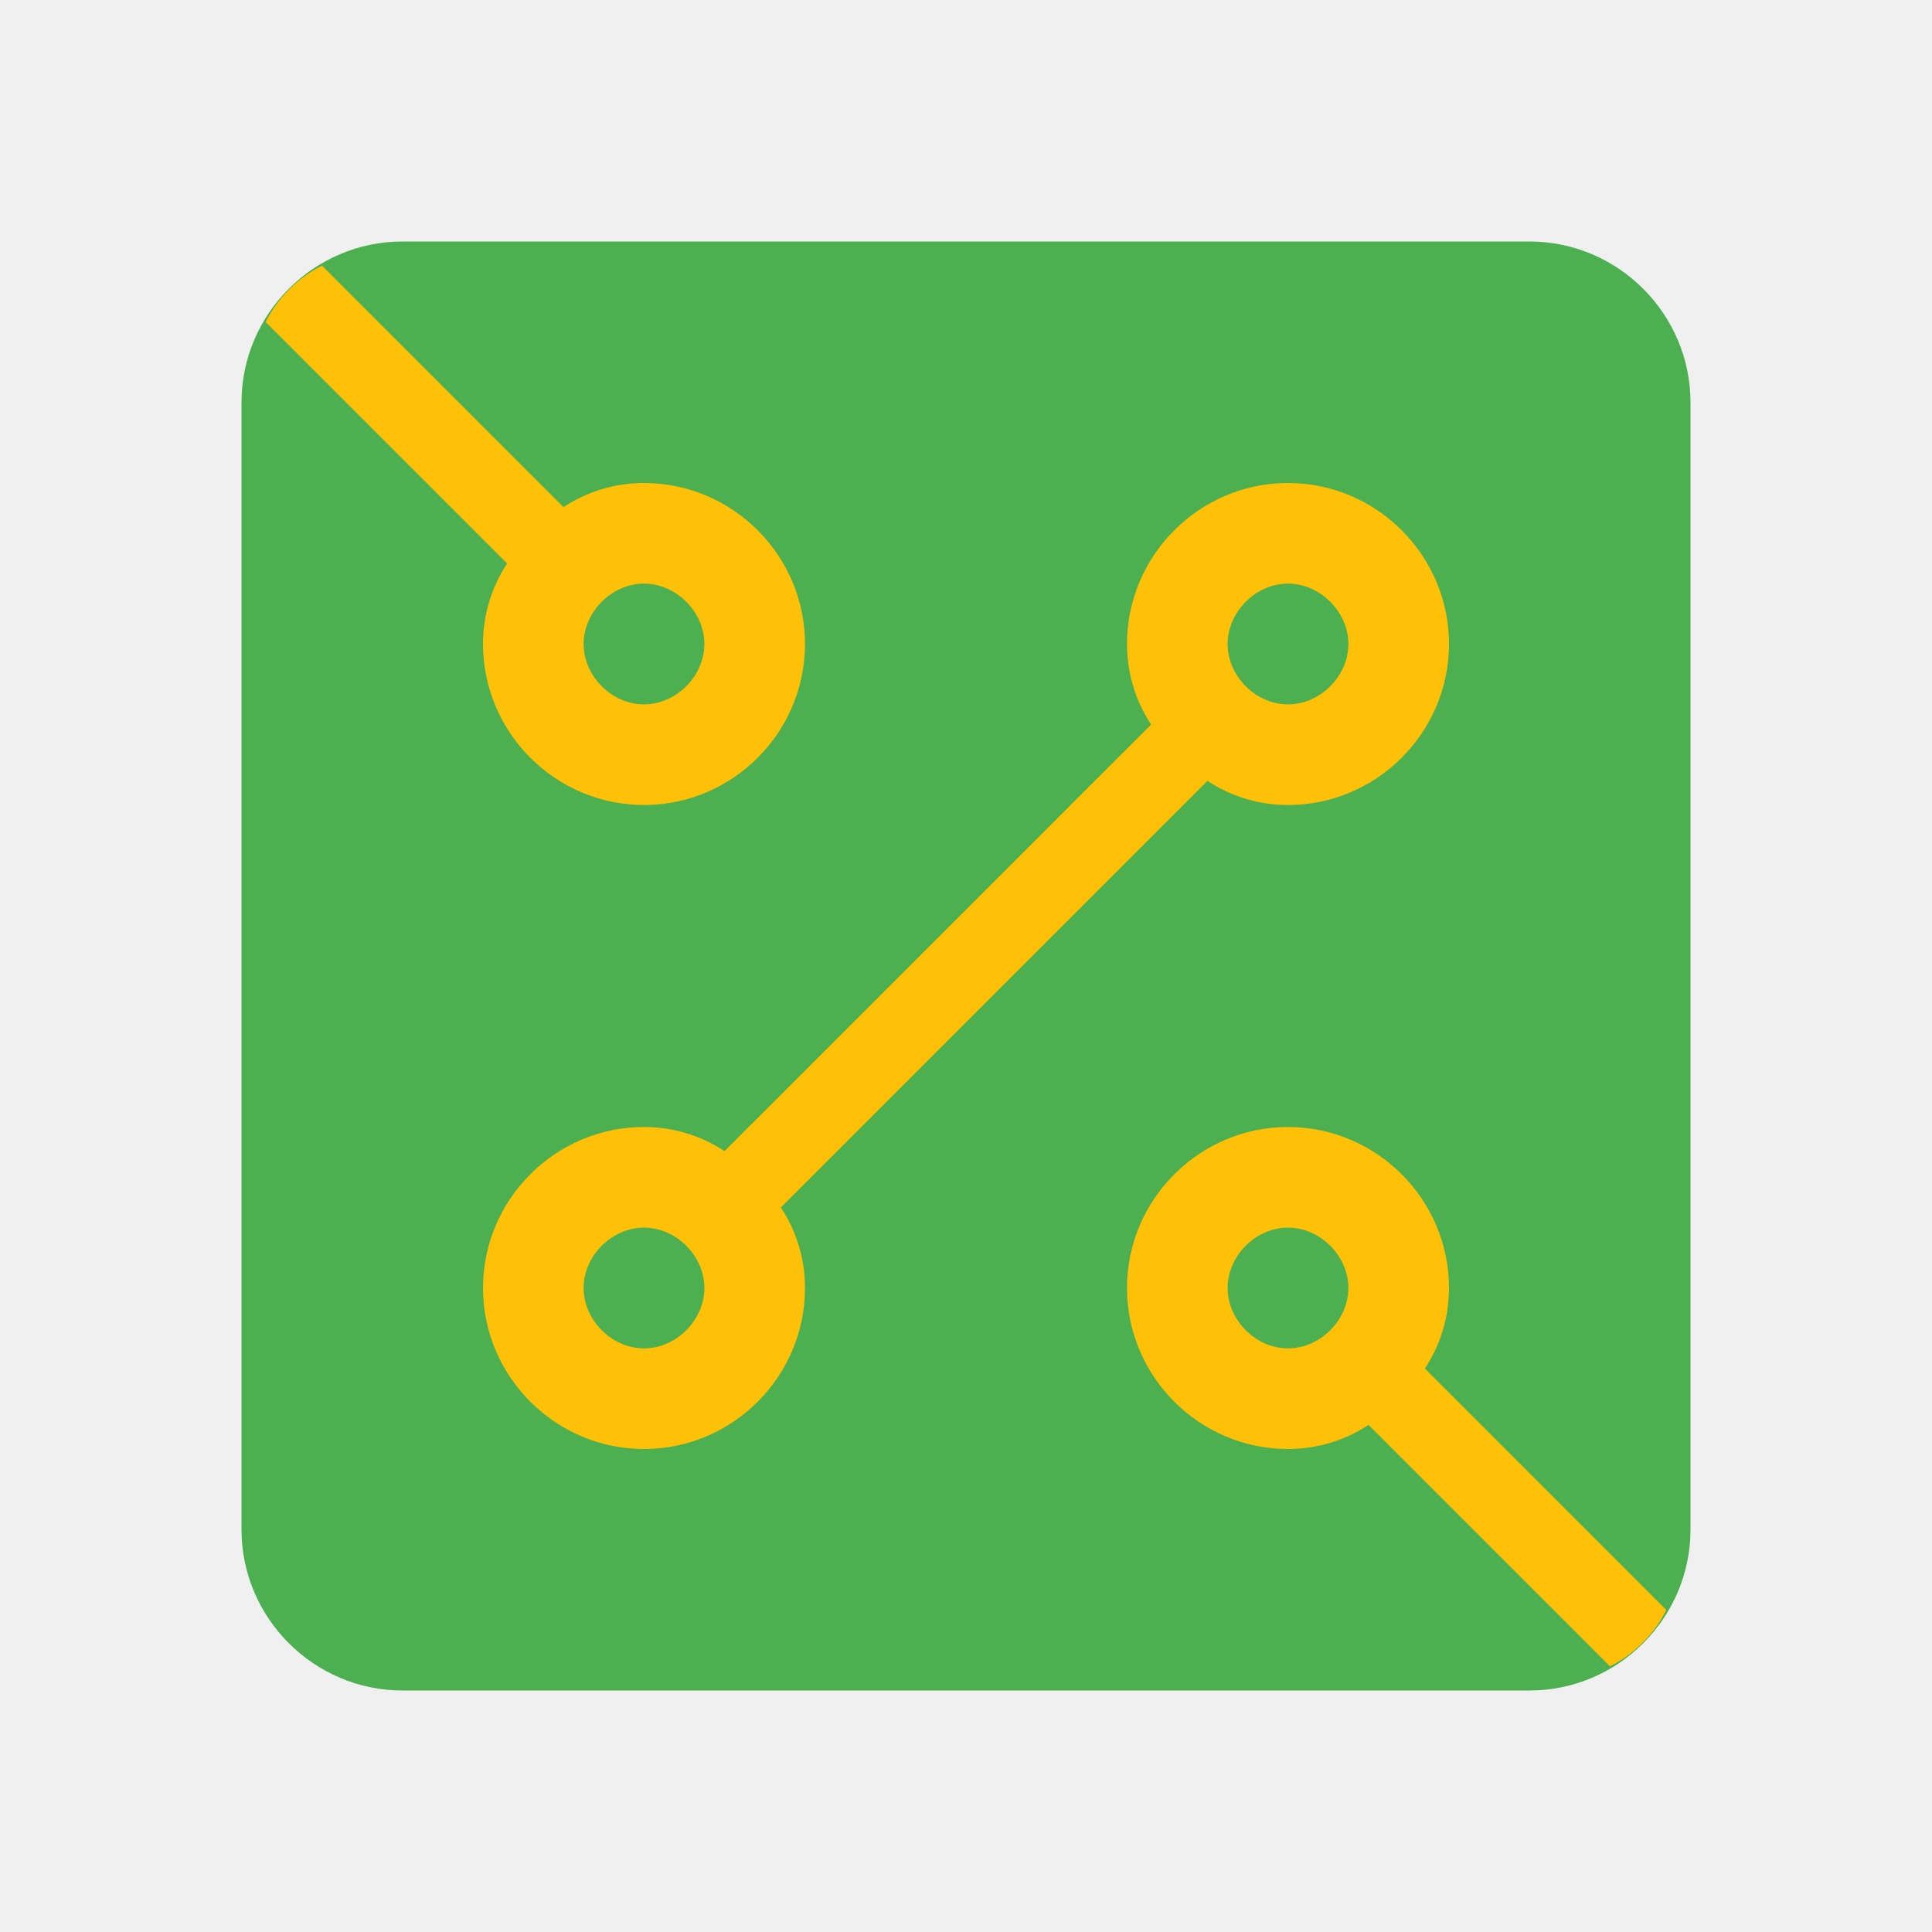
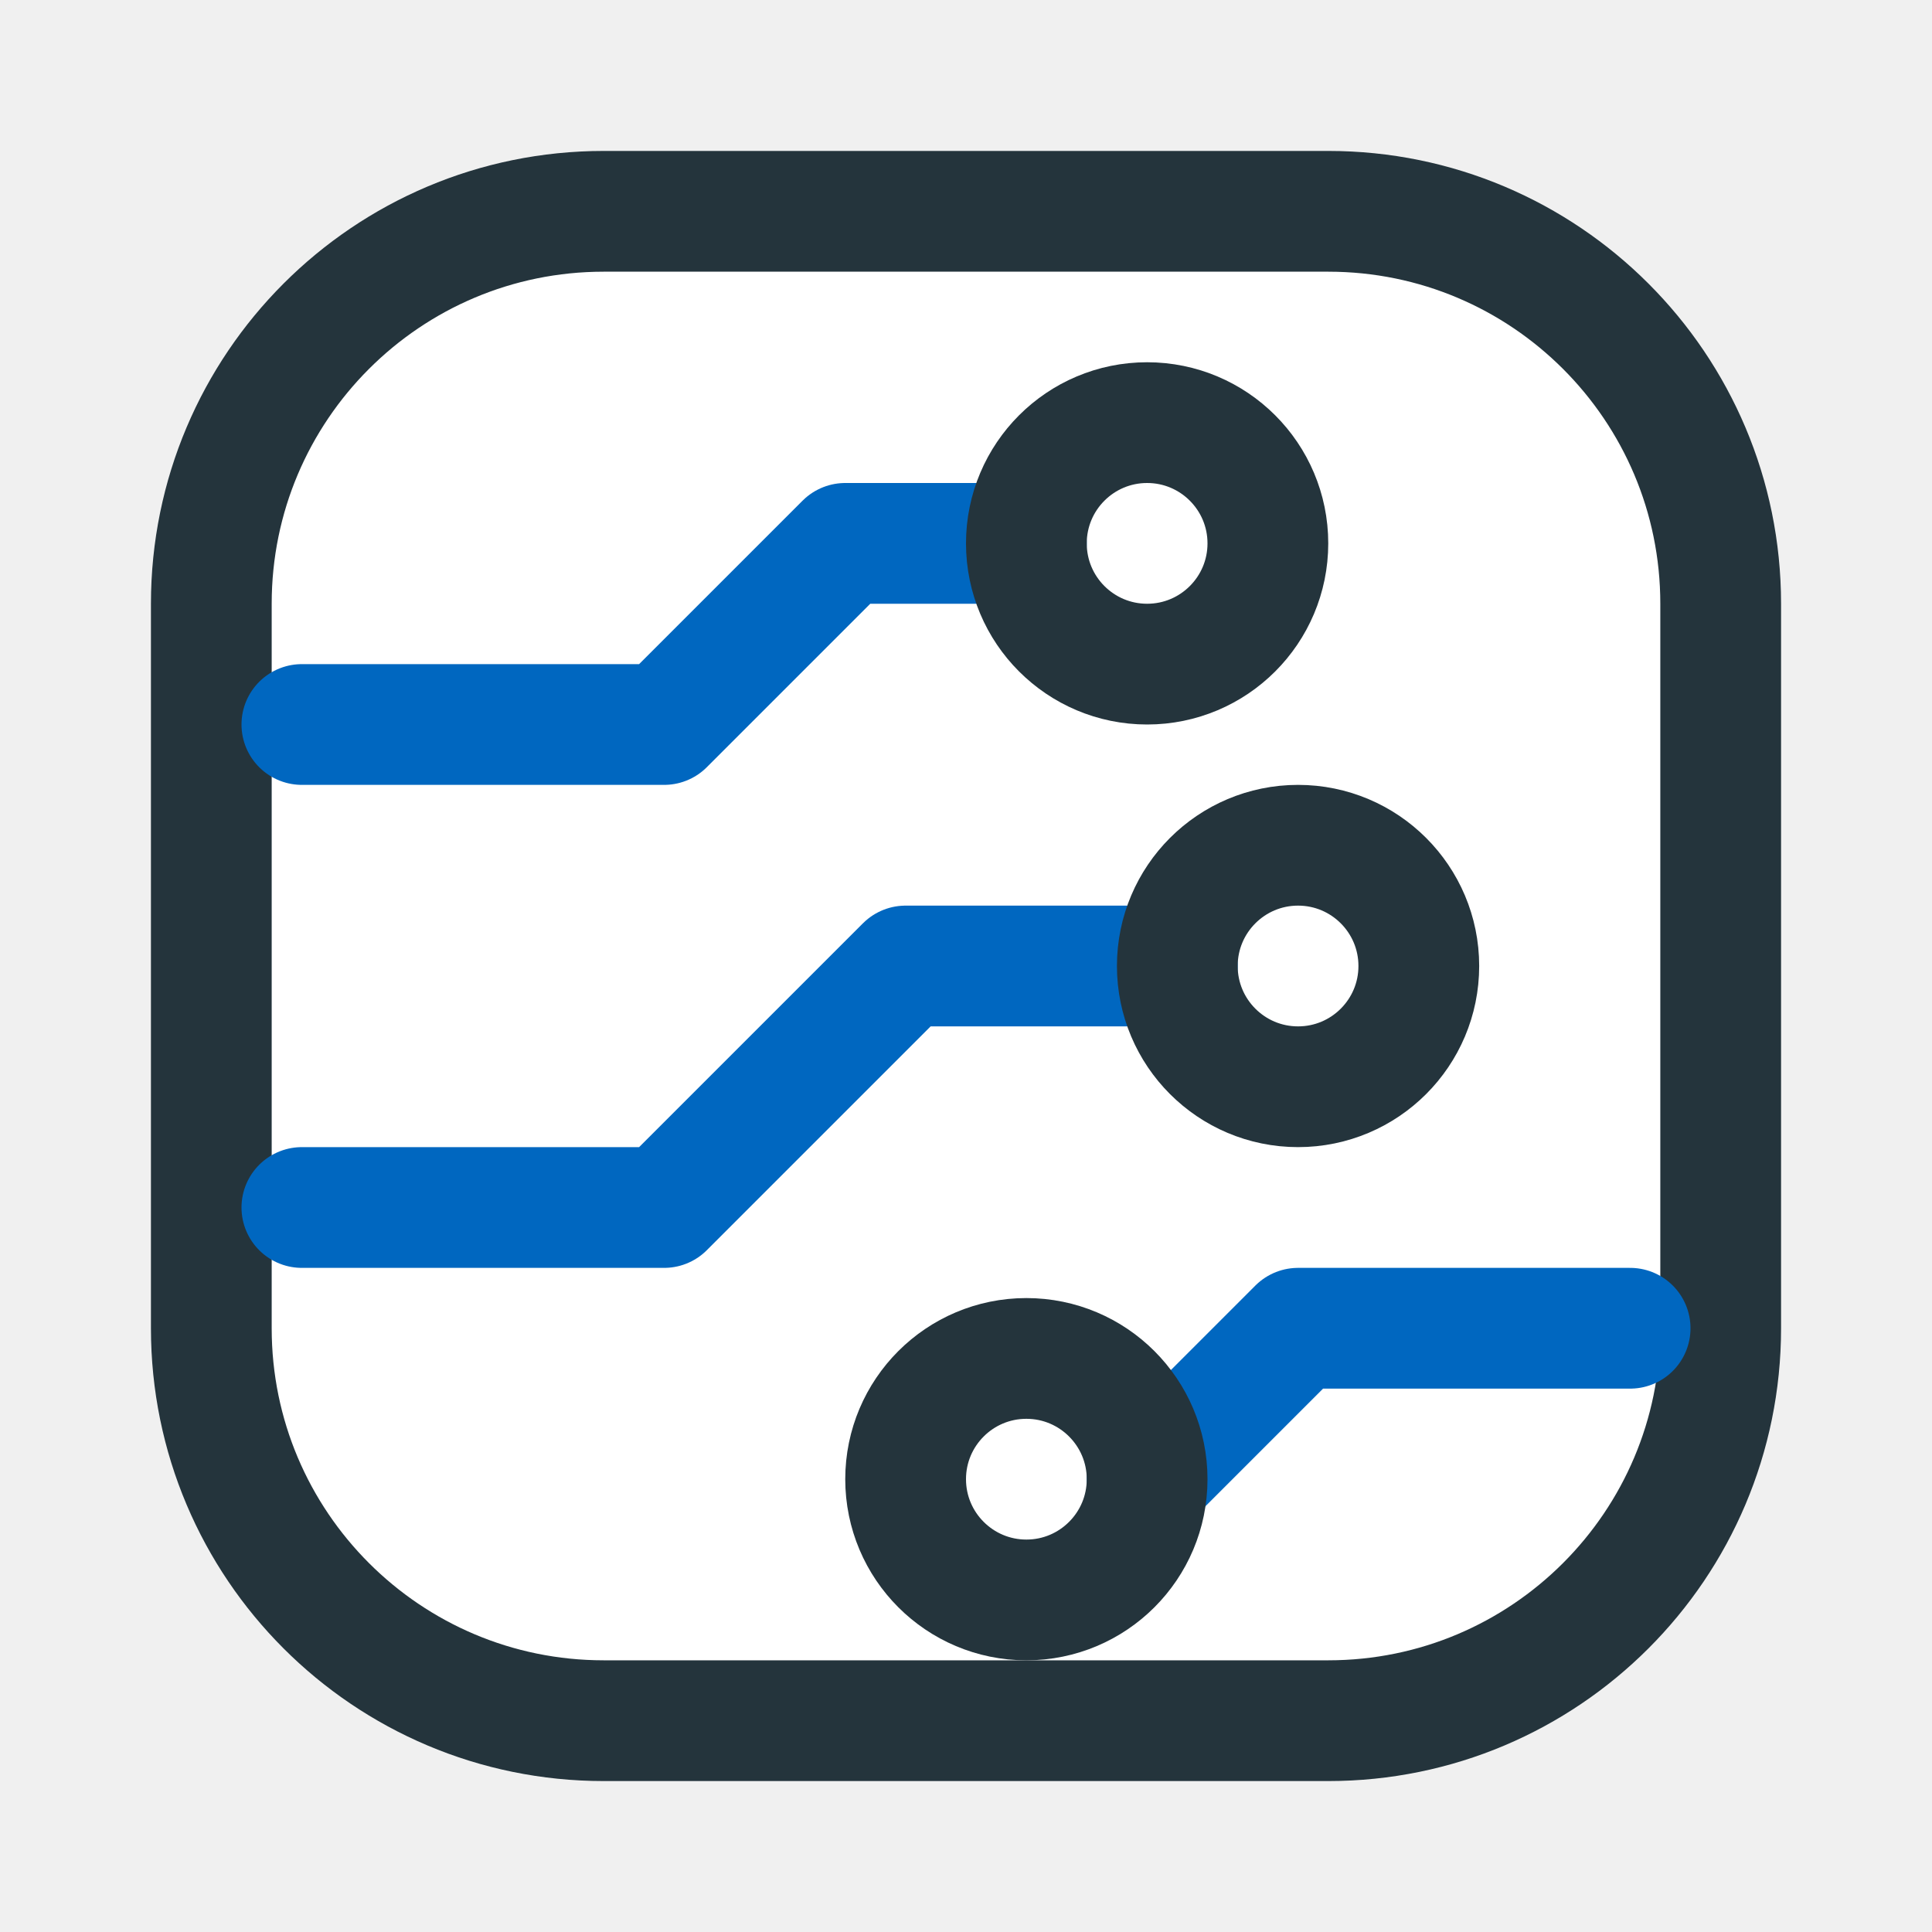
- <svg xmlns="http://www.w3.org/2000/svg" version="1" viewBox="0 0 48 48" enable-background="new 0 0 48 48">
-   <path fill="#4CAF50" d="M6,10v28c0,2.2,1.8,4,4,4h28c2.2,0,4-1.8,4-4V10c0-2.2-1.8-4-4-4H10C7.8,6,6,7.8,6,10z" />
-   <g fill="#FFC107">
-     <path d="M6.6,8l6,6c-0.4,0.6-0.6,1.3-0.6,2c0,2.2,1.8,4,4,4s4-1.8,4-4s-1.8-4-4-4c-0.7,0-1.4,0.2-2,0.6l-6-6 C7.4,6.9,6.9,7.4,6.6,8z M16,14.5c0.8,0,1.5,0.7,1.5,1.5s-0.7,1.5-1.5,1.5s-1.5-0.7-1.5-1.5S15.2,14.5,16,14.5z" />
-     <path d="M41.4,40l-6-6c0.4-0.6,0.6-1.3,0.6-2c0-2.2-1.8-4-4-4s-4,1.8-4,4s1.8,4,4,4c0.7,0,1.4-0.2,2-0.6l6,6 C40.6,41.1,41.1,40.6,41.4,40z M32,33.5c-0.8,0-1.5-0.7-1.5-1.5s0.7-1.5,1.5-1.5s1.5,0.7,1.5,1.5S32.8,33.5,32,33.5z" />
-     <path d="M16,36c2.2,0,4-1.8,4-4c0-0.7-0.2-1.4-0.6-2L30,19.4c0.6,0.4,1.3,0.6,2,0.6c2.2,0,4-1.8,4-4s-1.8-4-4-4 s-4,1.8-4,4c0,0.7,0.2,1.4,0.6,2L18,28.6c-0.6-0.4-1.3-0.6-2-0.6c-2.2,0-4,1.8-4,4S13.8,36,16,36z M32,14.5c0.8,0,1.5,0.7,1.5,1.5 s-0.7,1.5-1.5,1.5s-1.5-0.7-1.5-1.5S31.2,14.5,32,14.5z M16,30.5c0.8,0,1.5,0.7,1.5,1.5s-0.7,1.5-1.5,1.5s-1.5-0.7-1.5-1.5 S15.2,30.5,16,30.5z" />
+ <svg xmlns="http://www.w3.org/2000/svg" viewBox="0 0 64 64">
+   <rect x="7" y="7" width="50" height="50" rx="13" fill="#fff" />
+   <g fill="none" stroke-linecap="round" stroke-linejoin="round" stroke-width="4">
+     <rect x="7" y="7" width="50" height="50" rx="13" stroke="#24343c" />
+     <path d="M10 24h12l6-6h6M10 40h12l8-8h9M54 44H43l-5 5" stroke="#0067c0" />
+     <g stroke="#24343c">
+       <circle cx="38" cy="18" r="4" />
+       <circle cx="43" cy="32" r="4" />
+       <circle cx="34" cy="49" r="4" />
+     </g>
  </g>
</svg>
